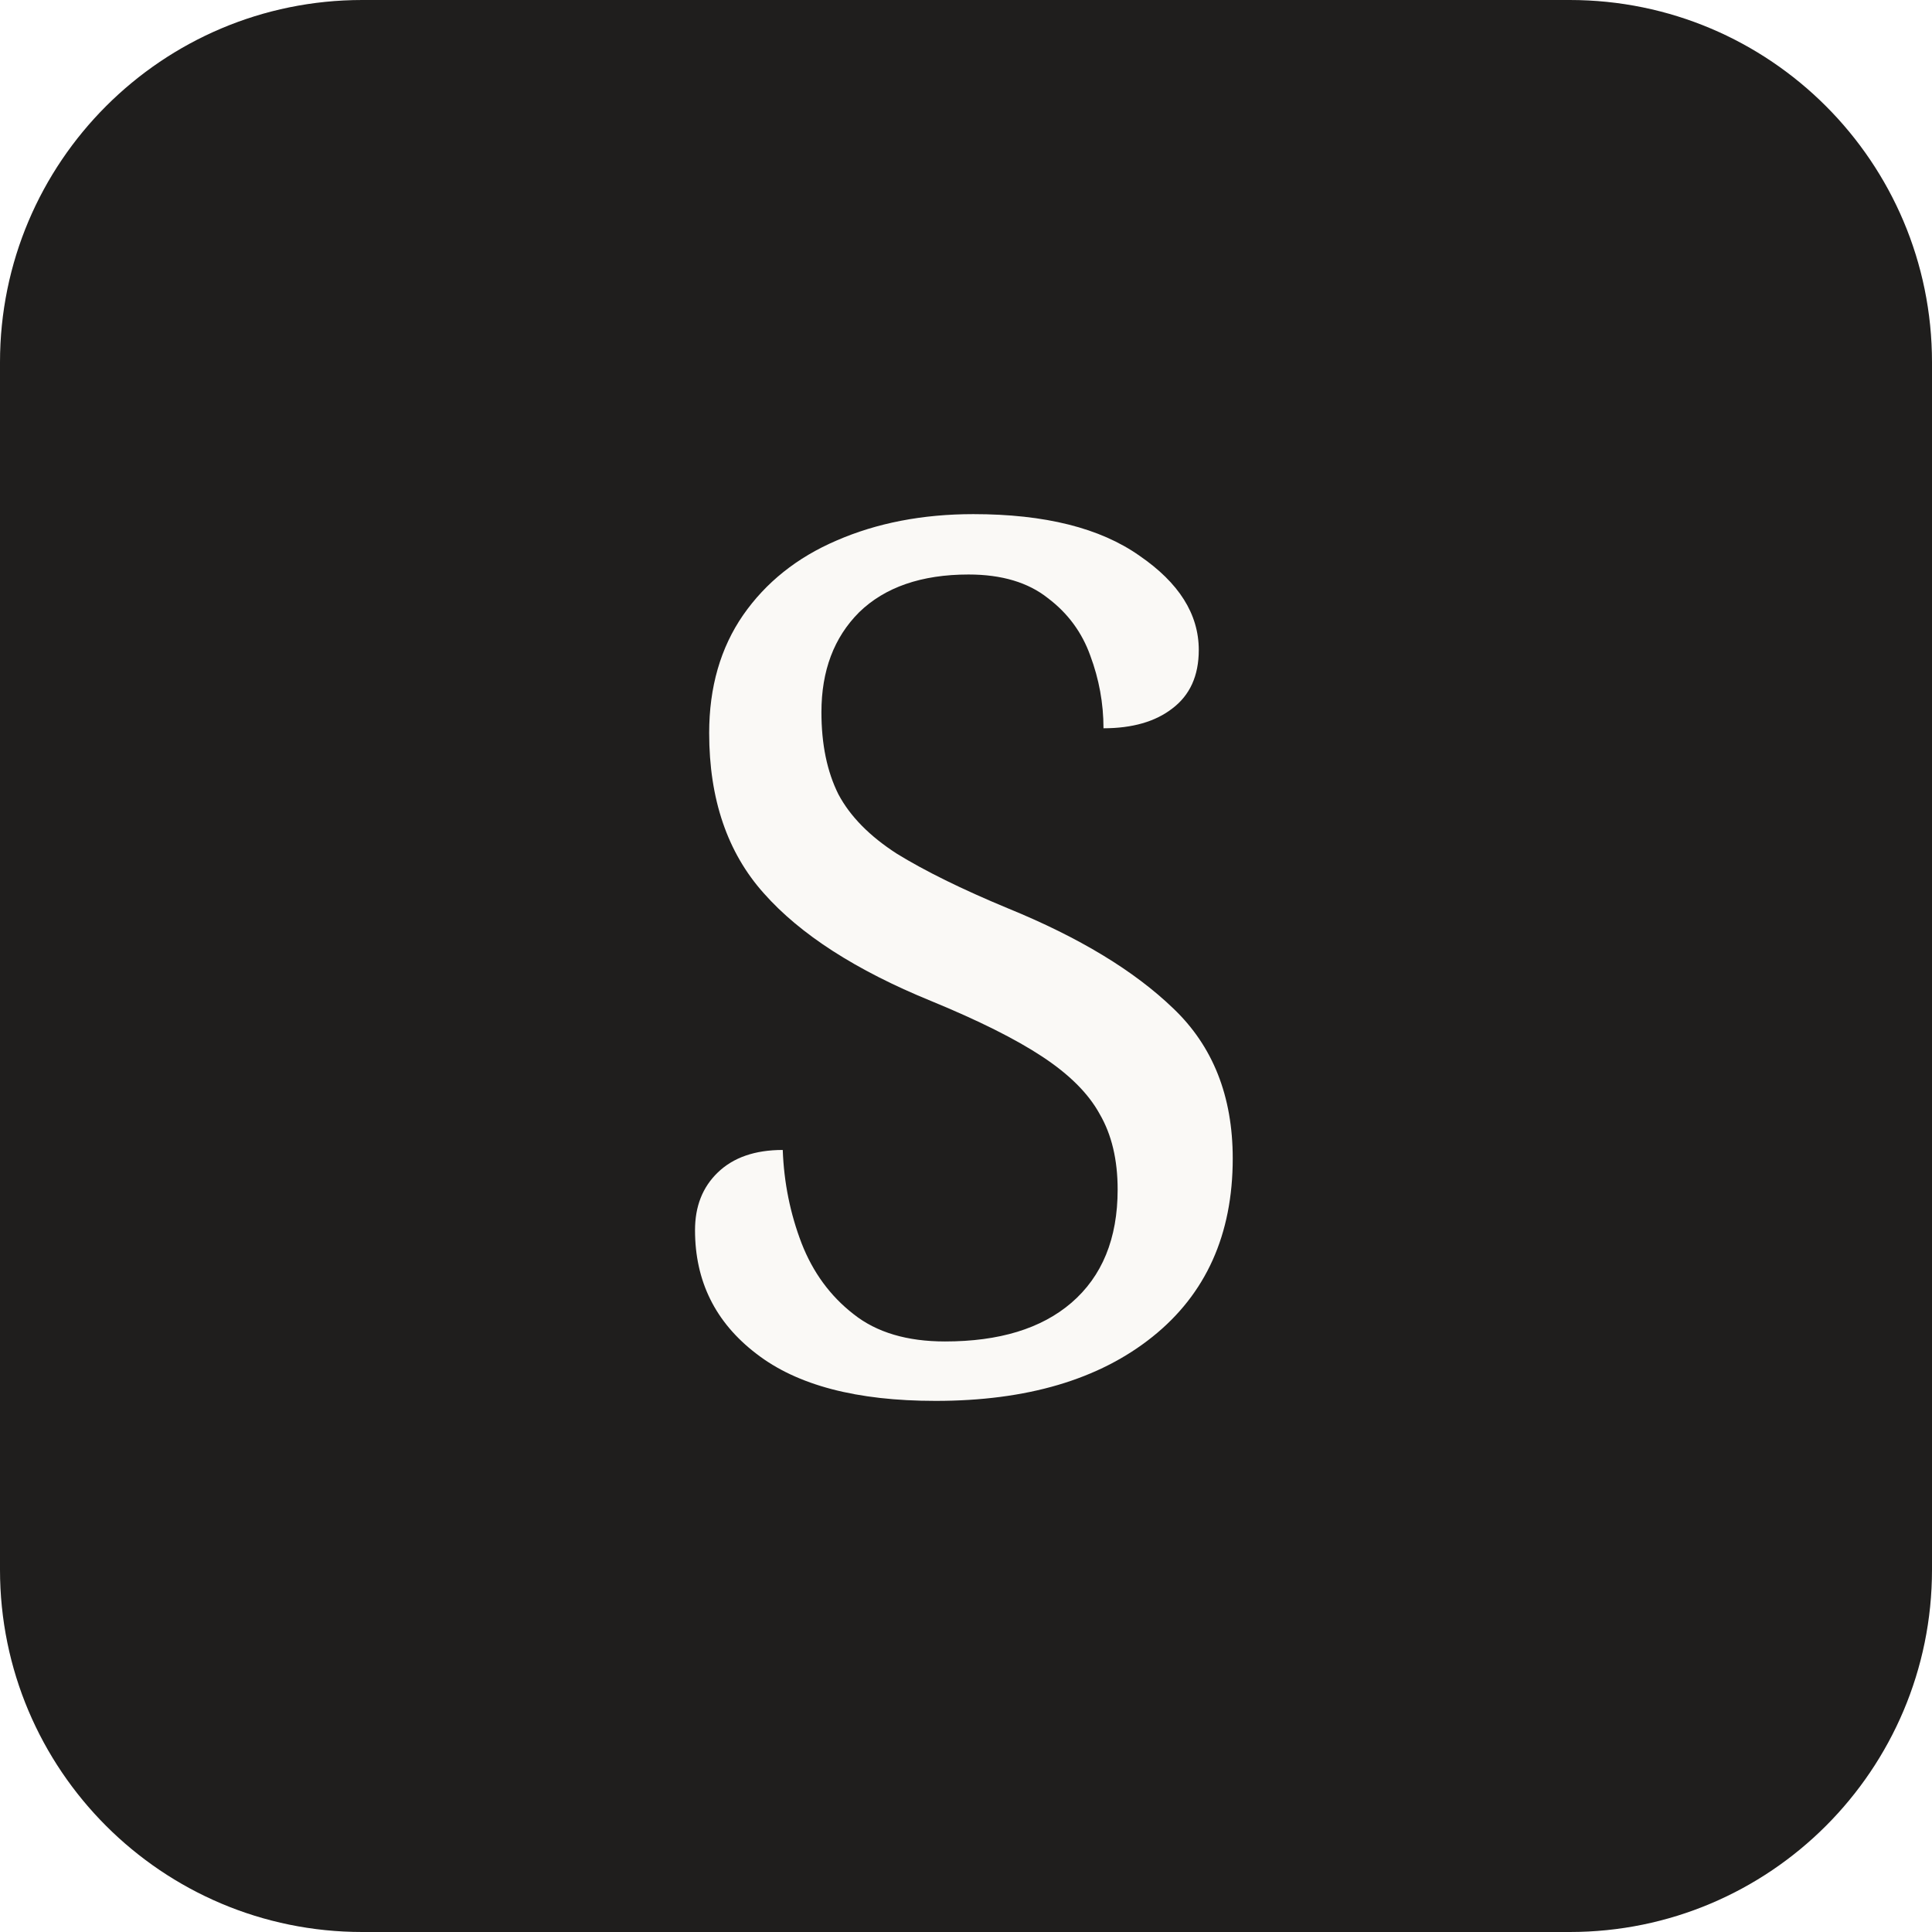
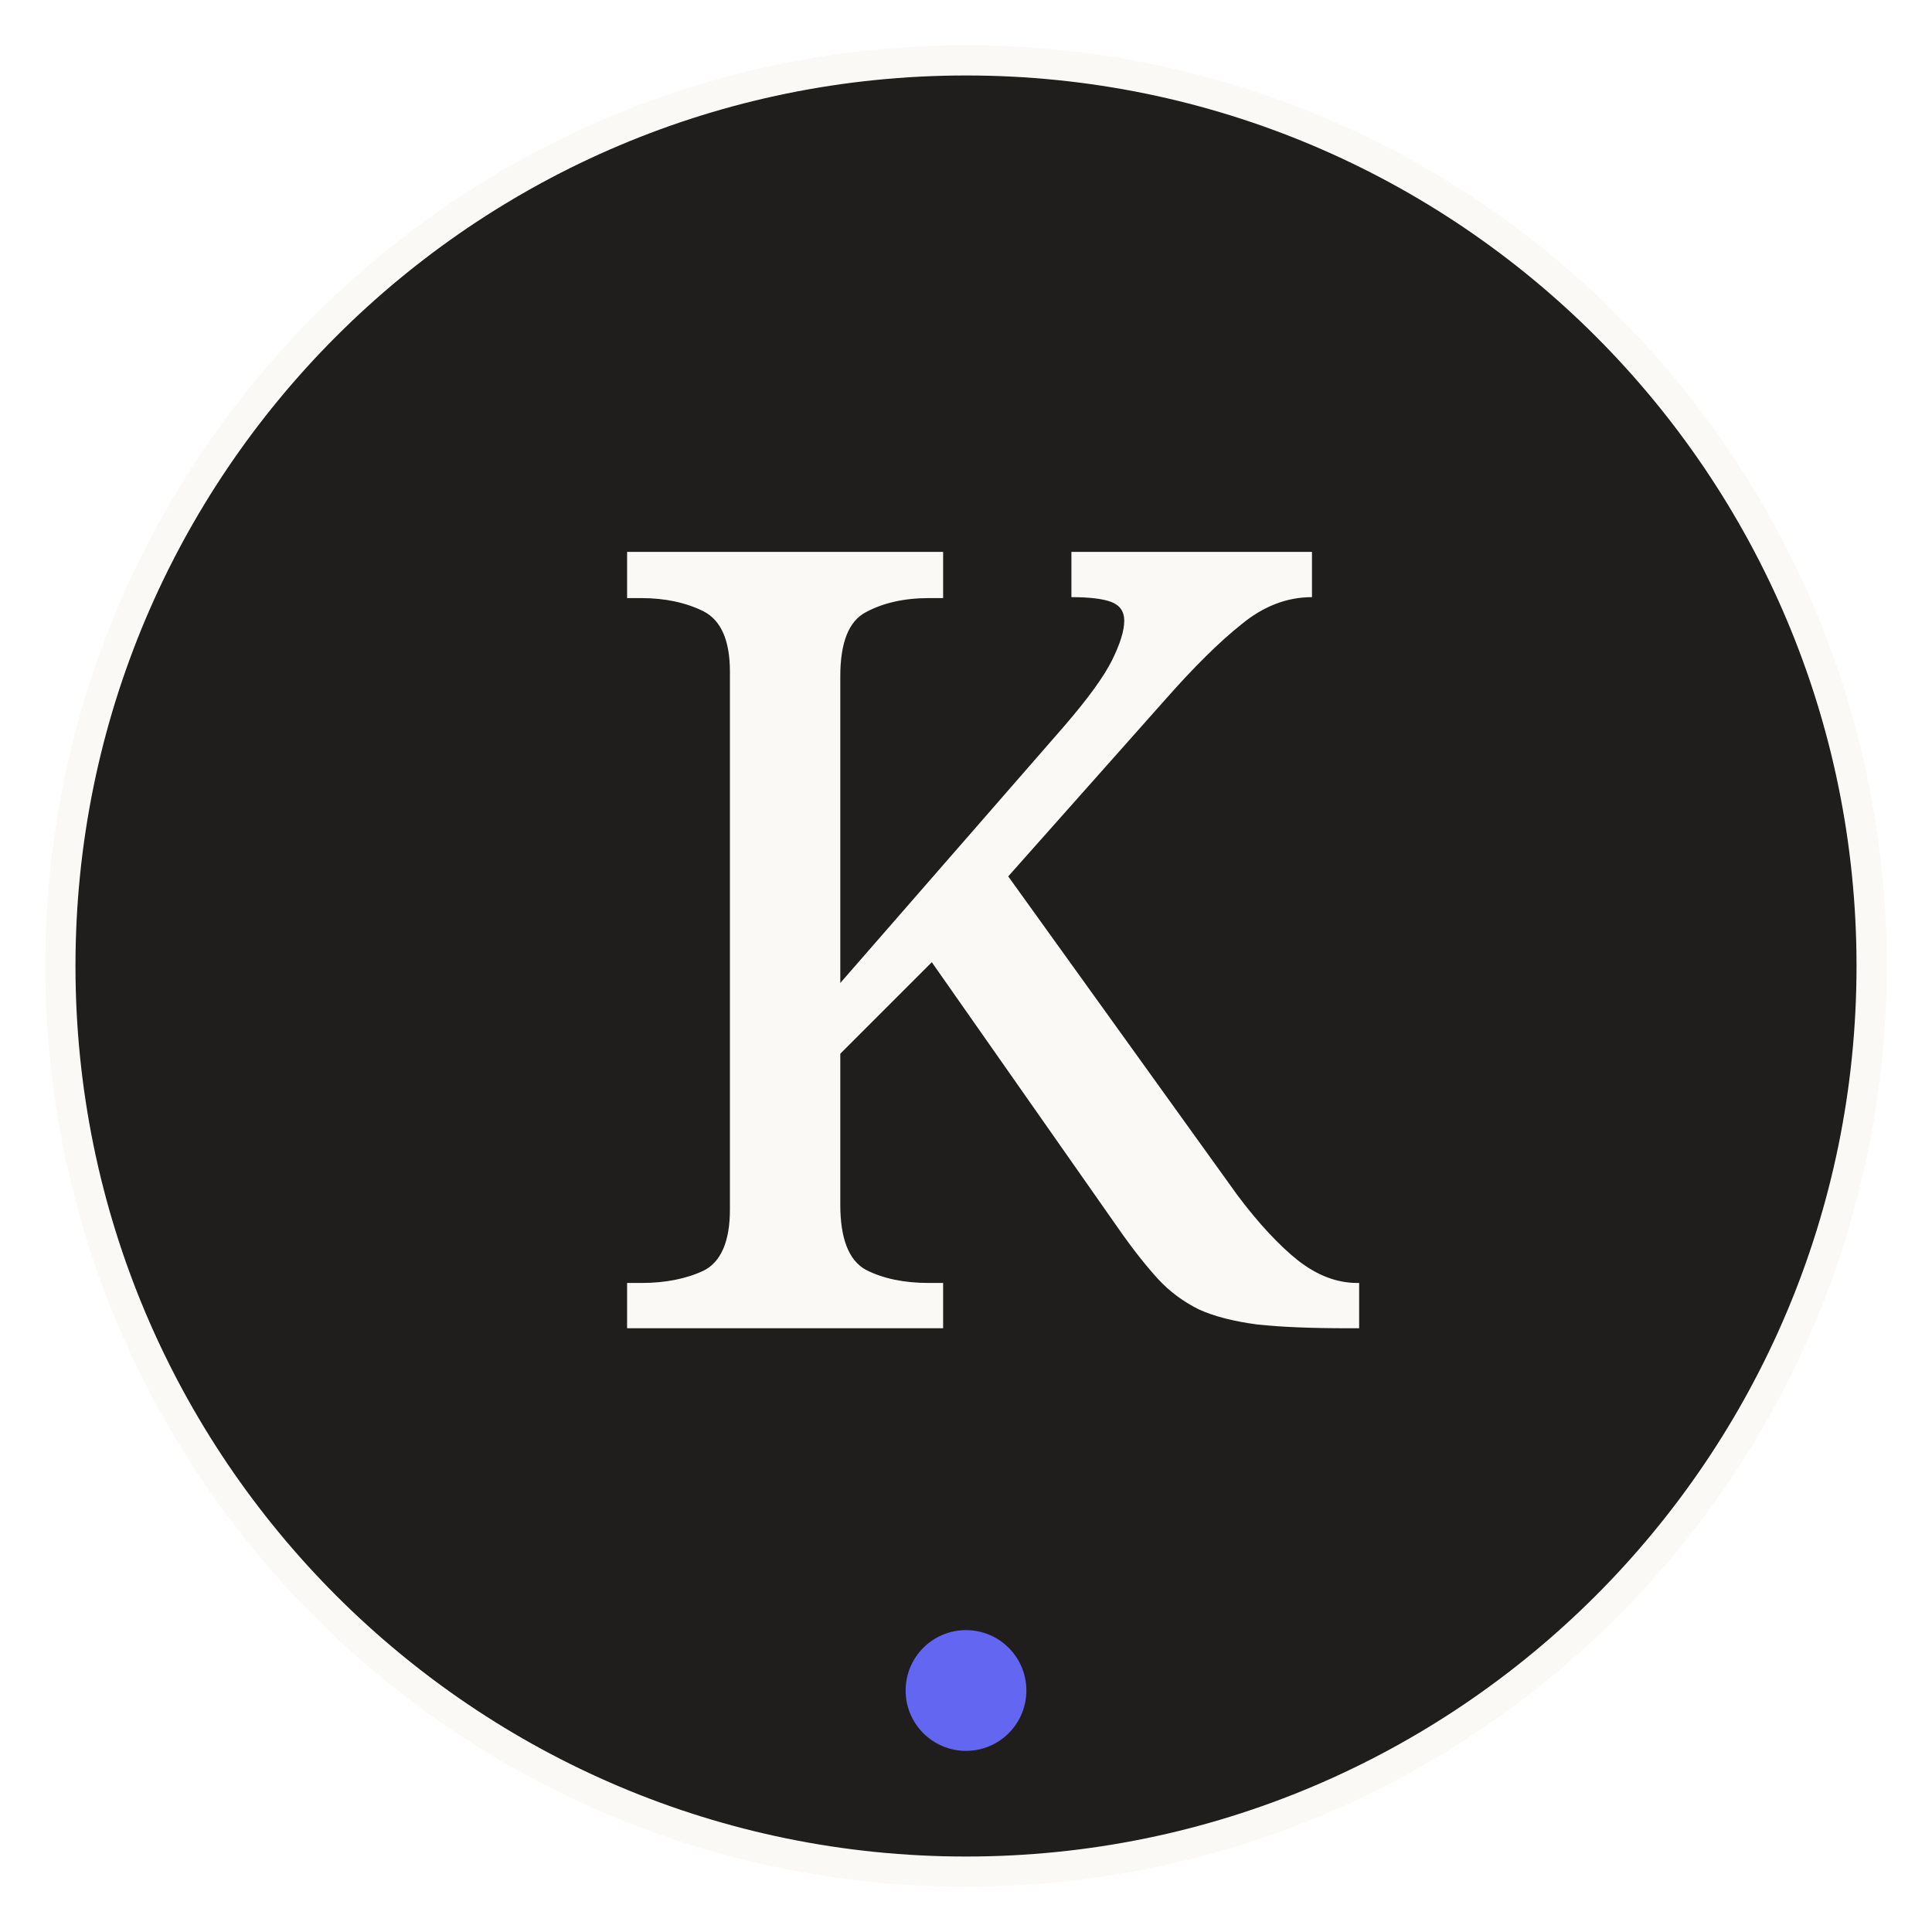
<svg xmlns="http://www.w3.org/2000/svg" viewBox="0 0 32 32">
-   <rect width="32" height="32" rx="6" fill="#1F1E1D" />
-   <text x="16" y="23" text-anchor="middle" font-family="serif" font-size="20" fill="#FAF9F6" font-weight="400">S</text>
+   <circle cx="16" cy="16" r="15" fill="#1F1E1D" stroke="#FAF9F6" stroke-width="0.5" />
+   <text x="16" y="22" text-anchor="middle" font-family="Georgia, serif" font-size="18" font-weight="400" fill="#FAF9F6">K</text>
+   <circle cx="16" cy="28" r="1" fill="#6366F1" />
</svg>
